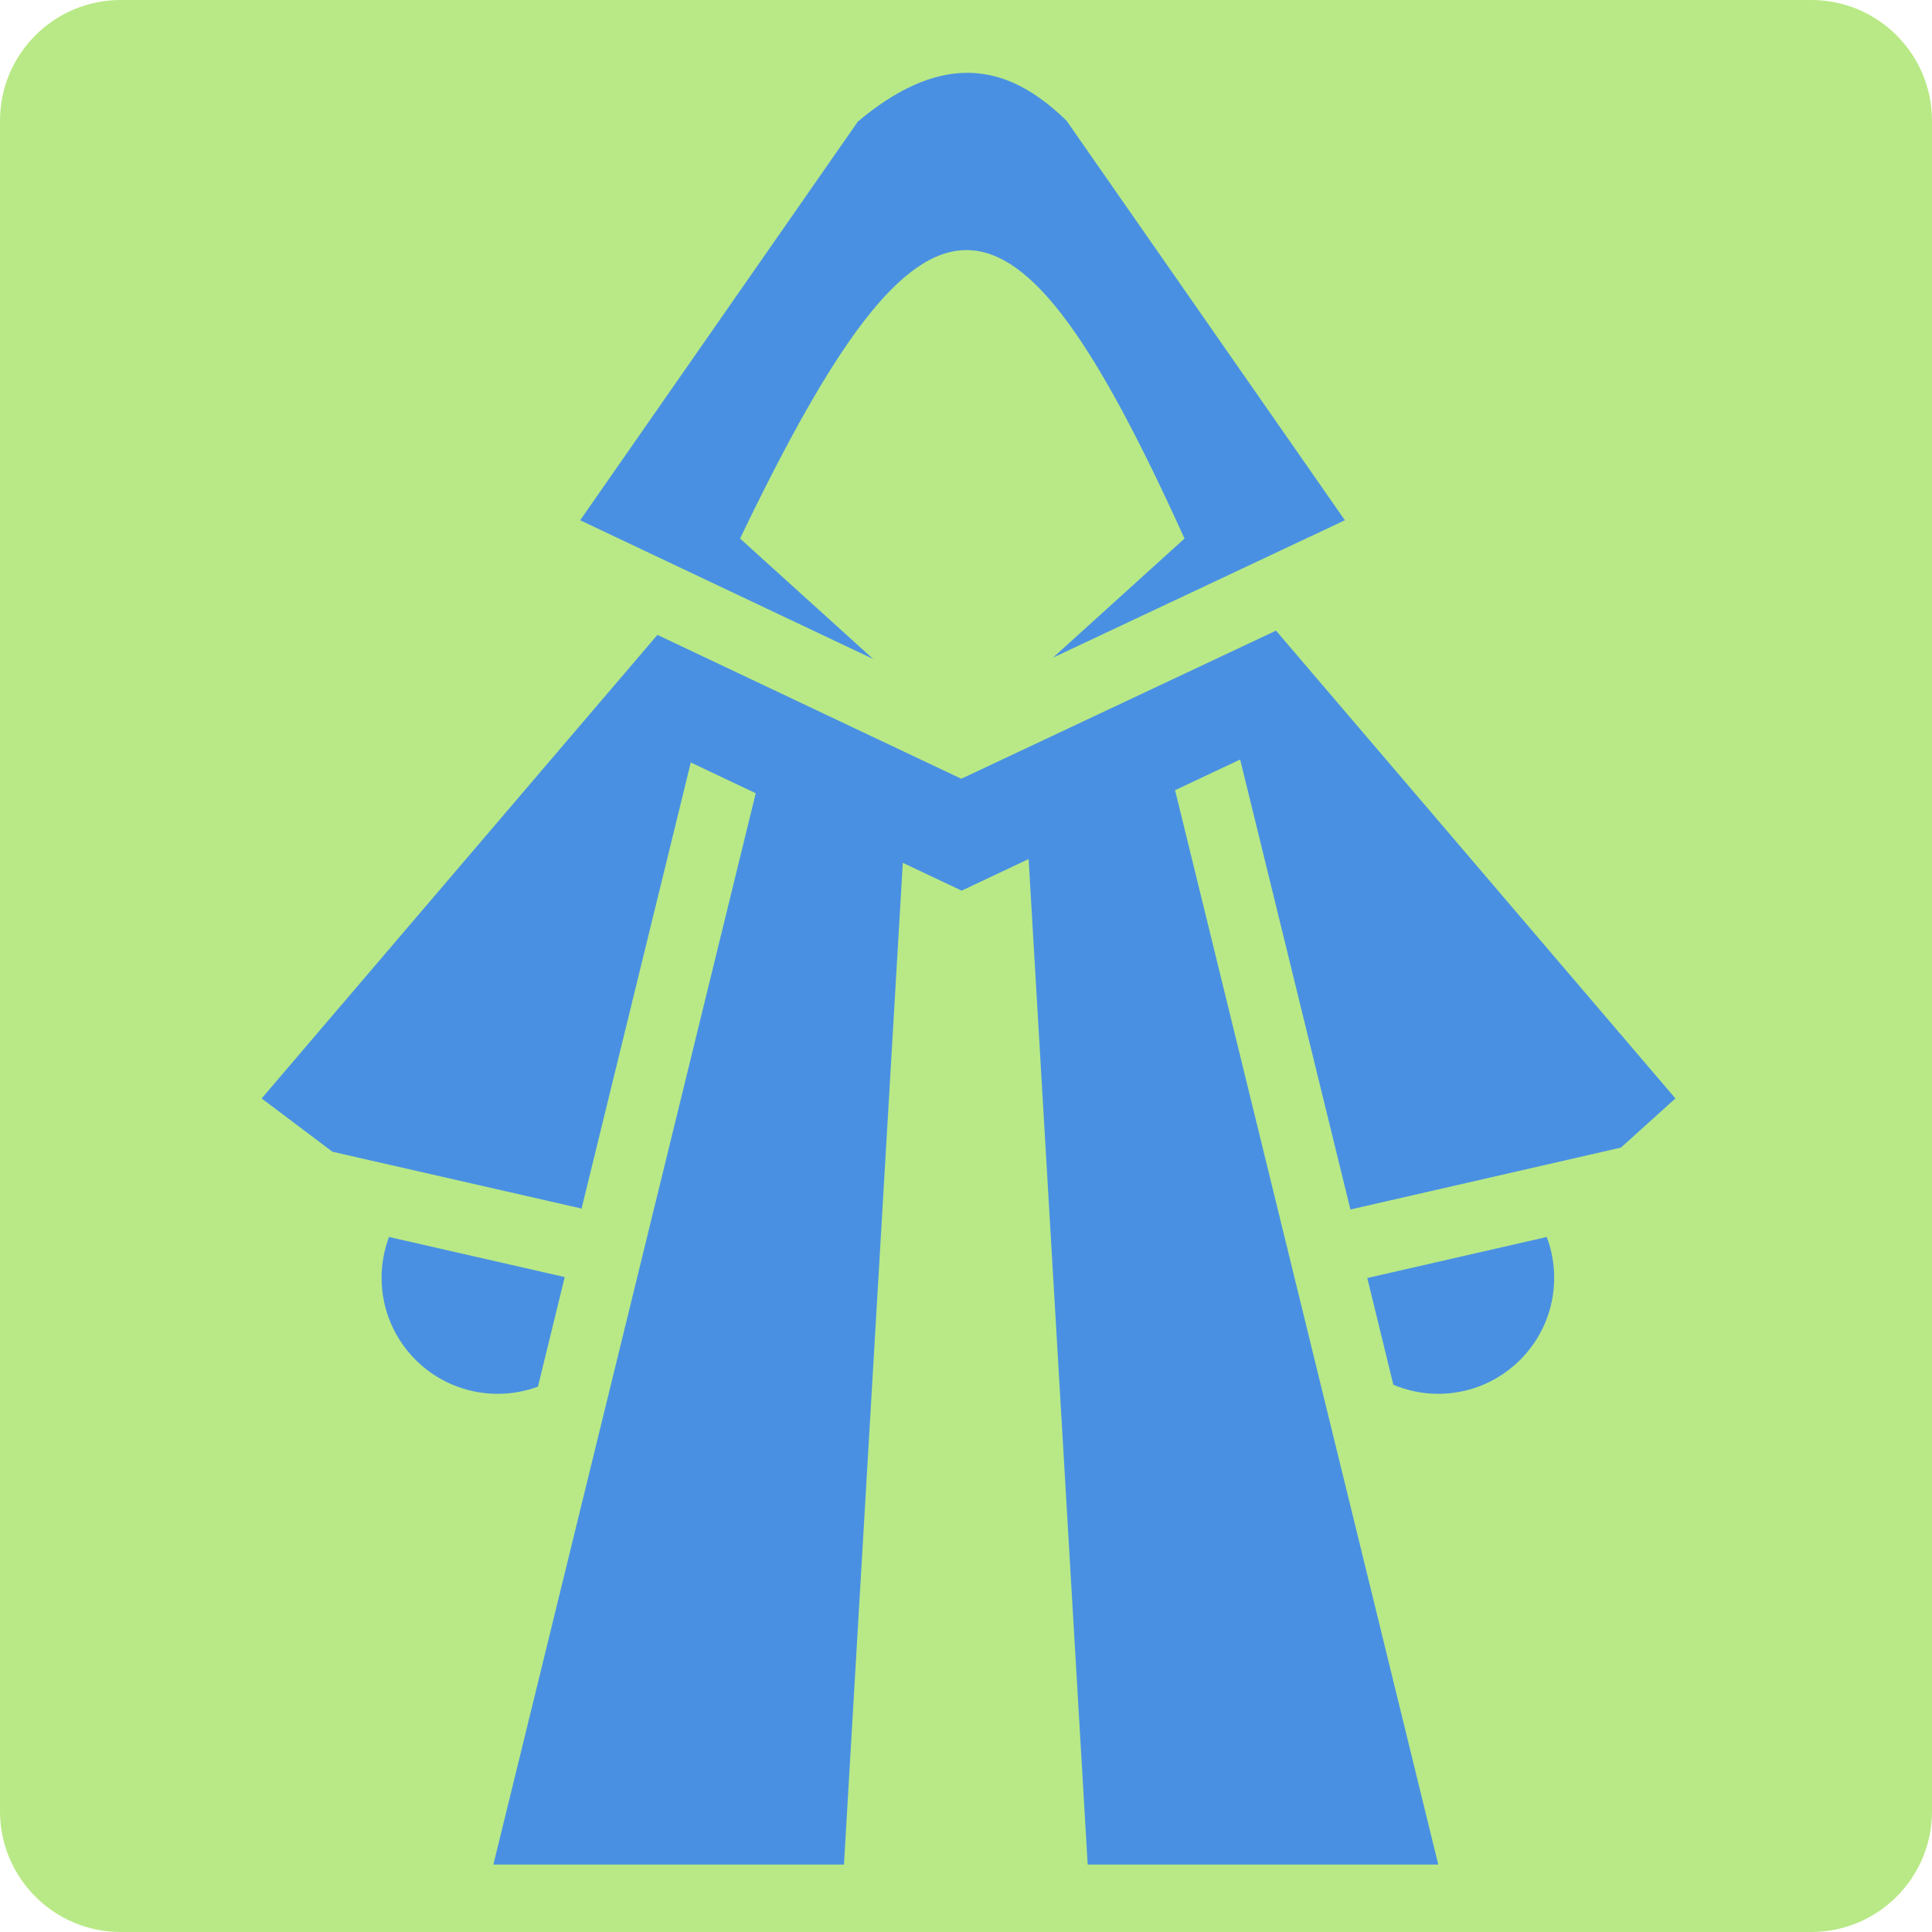
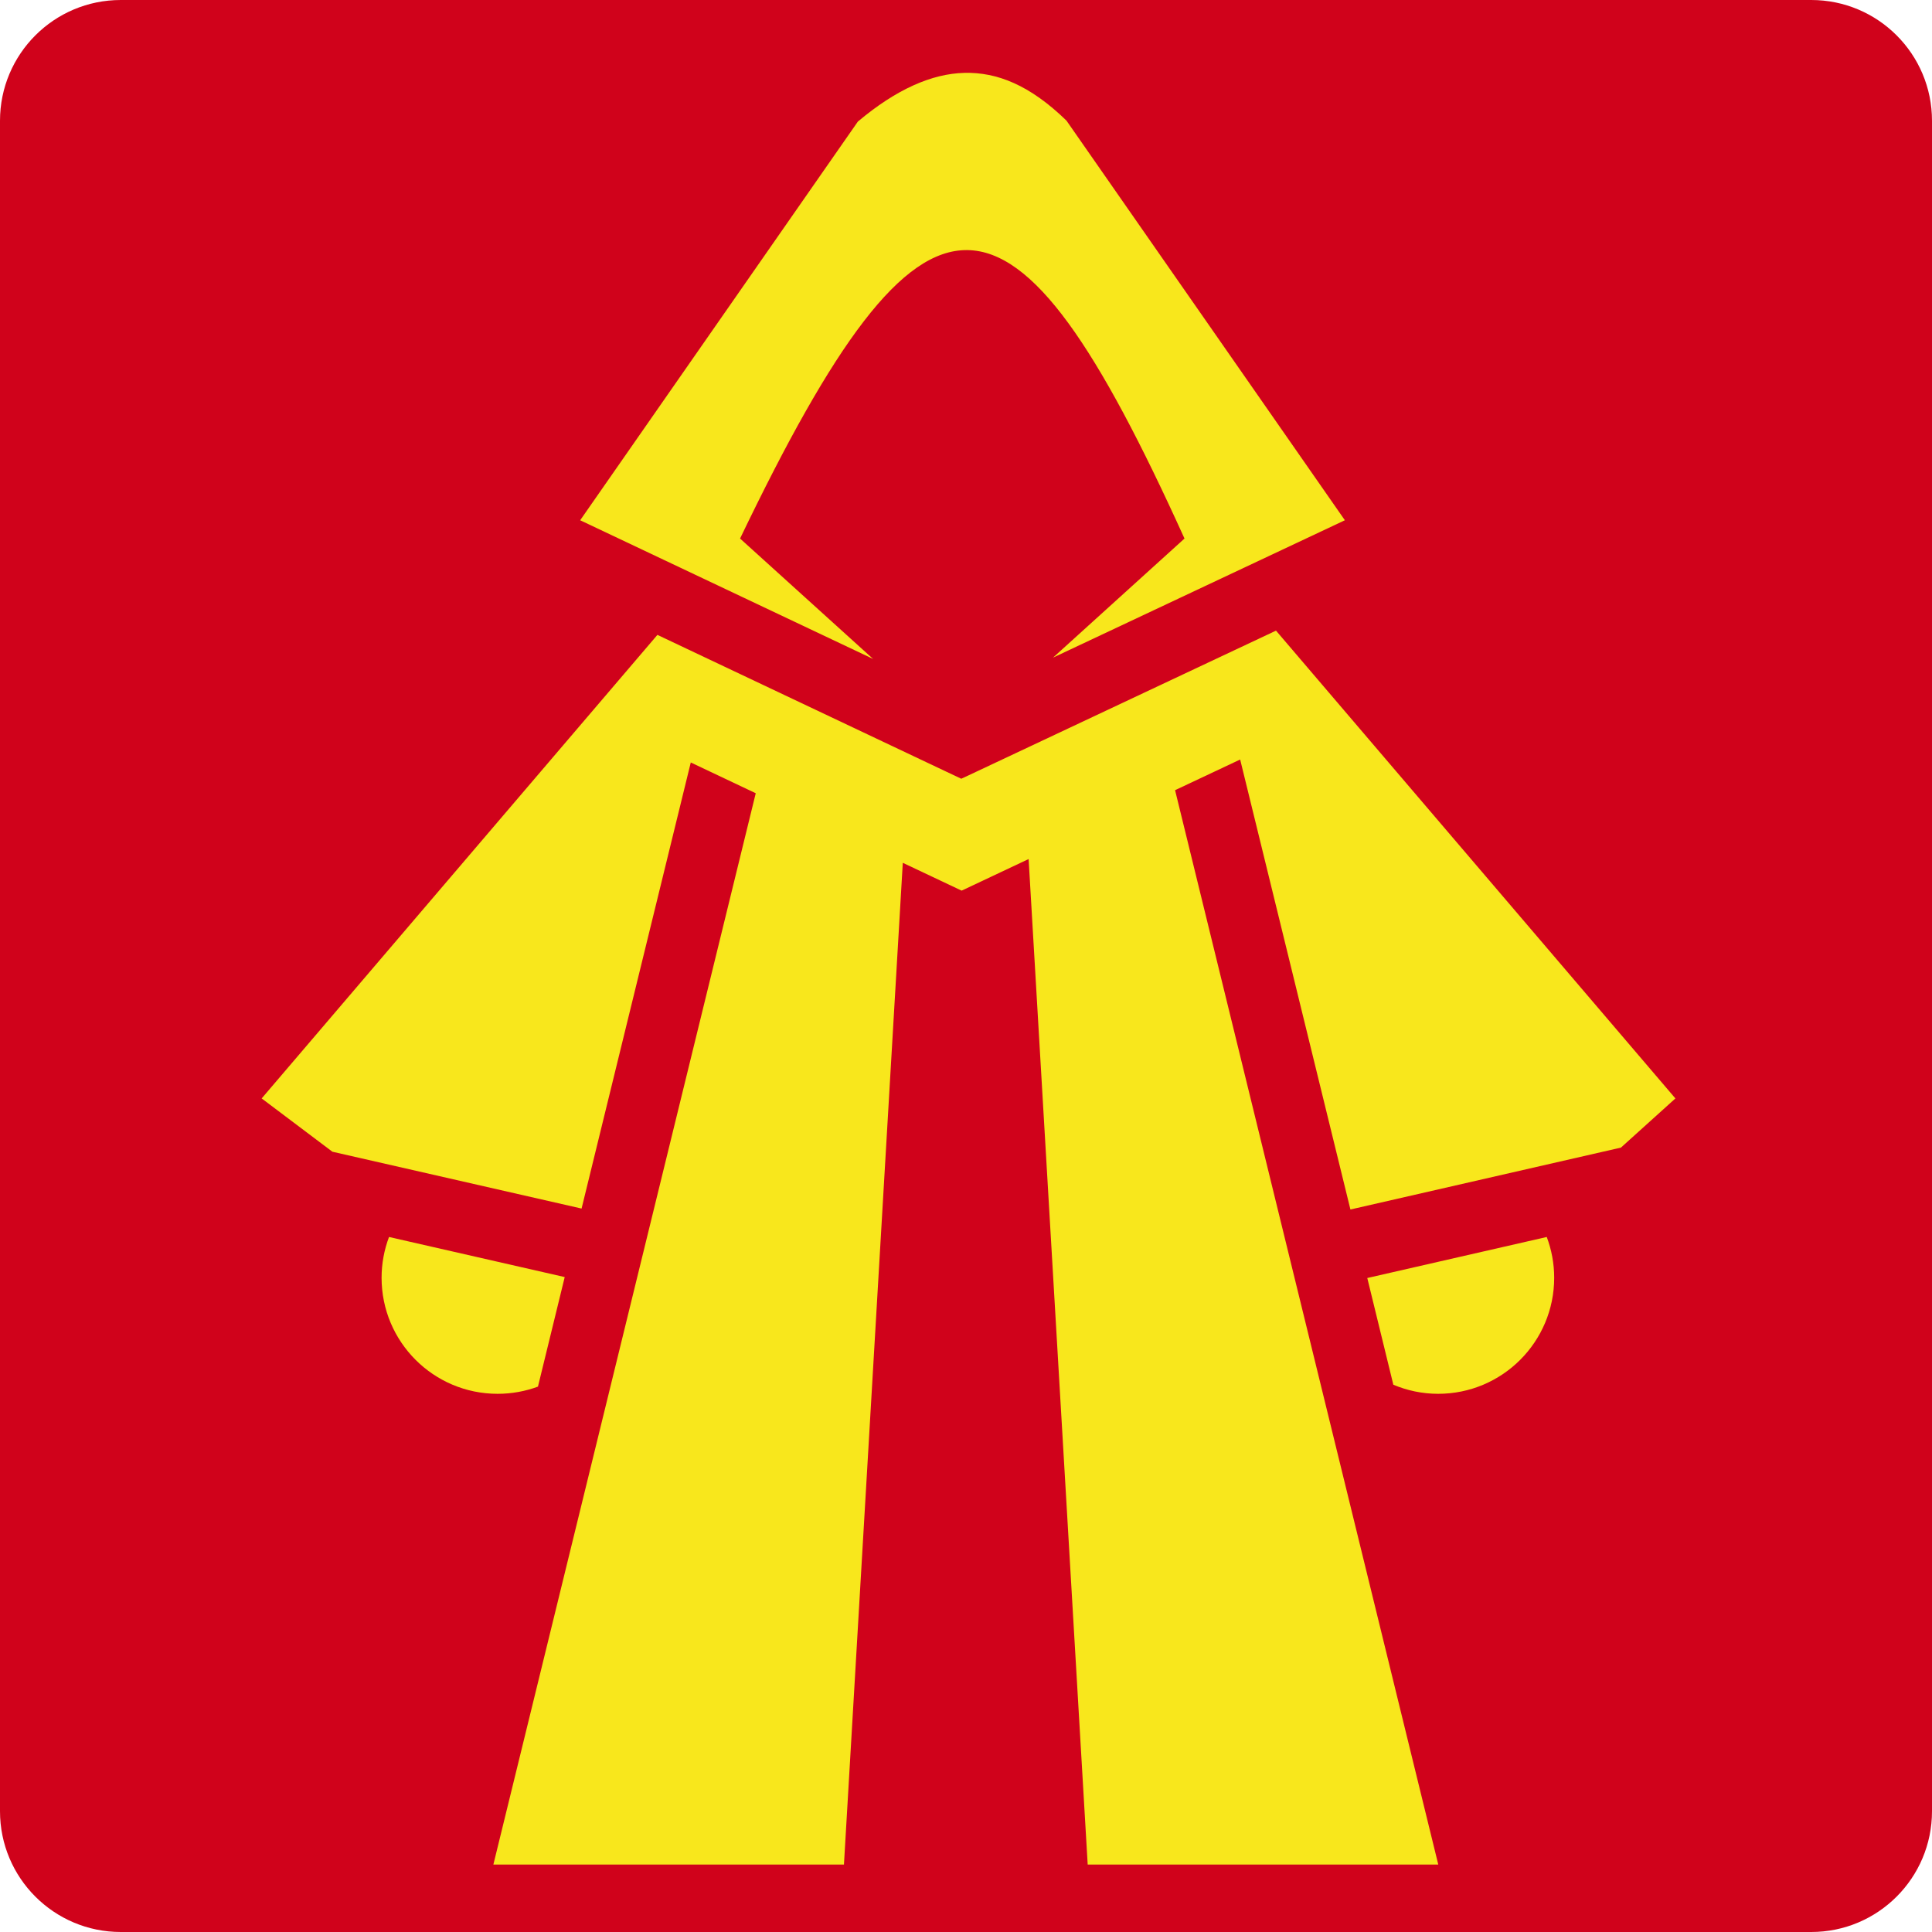
<svg xmlns="http://www.w3.org/2000/svg" style="height: 512px; width: 512px;" viewBox="0 0 512 512">
-   <rect fill="#b8e986" fill-opacity="1" height="512" width="512" rx="32" ry="32" />
+   <rect fill="#d0021b" fill-opacity="1" height="512" width="512" rx="32" ry="32" />
  <g class="" style="" transform="translate(0,0)">
-     <path d="M255.563 19.313c-8.59.207-18.054 4.34-28.22 12.906L153.75 137.874l77.625 36.75-35.25-31.906c49.398-102.846 72.005-100.992 117.78 0l-34.842 31.56 77.343-36.405-73.78-105.906c-9.694-9.432-18.4-12.867-27.063-12.657zm82.593 147.812L258.75 204.5l-4 1.875-3.97-1.875-76.56-36.25L69.343 291.094l18.75 14.125 66.03 15.06 28.94-118.217 17.217 8.156-69.53 283.905h92.906l15.594-265.47 15.594 7.376 17.75-8.374 15.656 266.47h92.906l-69.75-284.72 17.25-8.125 29.22 119.25 71.687-16.405L444 291.095l-105.844-123.97zM103.094 327.813c-1.266 3.364-1.97 7.008-1.97 10.812 0 16.984 13.767 30.75 30.75 30.75 3.754 0 7.363-.676 10.69-1.906l7.092-29.033-46.562-10.625zm306.812 0l-47.562 10.875 6.906 28.28c3.65 1.534 7.665 2.407 11.875 2.407 16.984 0 30.75-13.766 30.75-30.75 0-3.81-.706-7.448-1.97-10.813z" fill="#4a90e2" fill-opacity="1" />
+     <path d="M255.563 19.313c-8.59.207-18.054 4.34-28.22 12.906L153.75 137.874l77.625 36.75-35.25-31.906c49.398-102.846 72.005-100.992 117.78 0l-34.842 31.56 77.343-36.405-73.78-105.906c-9.694-9.432-18.4-12.867-27.063-12.657zm82.593 147.812L258.75 204.5l-4 1.875-3.97-1.875-76.56-36.25L69.343 291.094l18.75 14.125 66.03 15.06 28.94-118.217 17.217 8.156-69.53 283.905h92.906l15.594-265.47 15.594 7.376 17.75-8.374 15.656 266.47h92.906l-69.75-284.72 17.25-8.125 29.22 119.25 71.687-16.405L444 291.095l-105.844-123.97zM103.094 327.813c-1.266 3.364-1.97 7.008-1.97 10.812 0 16.984 13.767 30.75 30.75 30.75 3.754 0 7.363-.676 10.69-1.906l7.092-29.033-46.562-10.625zm306.812 0l-47.562 10.875 6.906 28.28c3.65 1.534 7.665 2.407 11.875 2.407 16.984 0 30.75-13.766 30.75-30.75 0-3.81-.706-7.448-1.97-10.813z" fill="#f8e71c" fill-opacity="1" />
  </g>
</svg>
